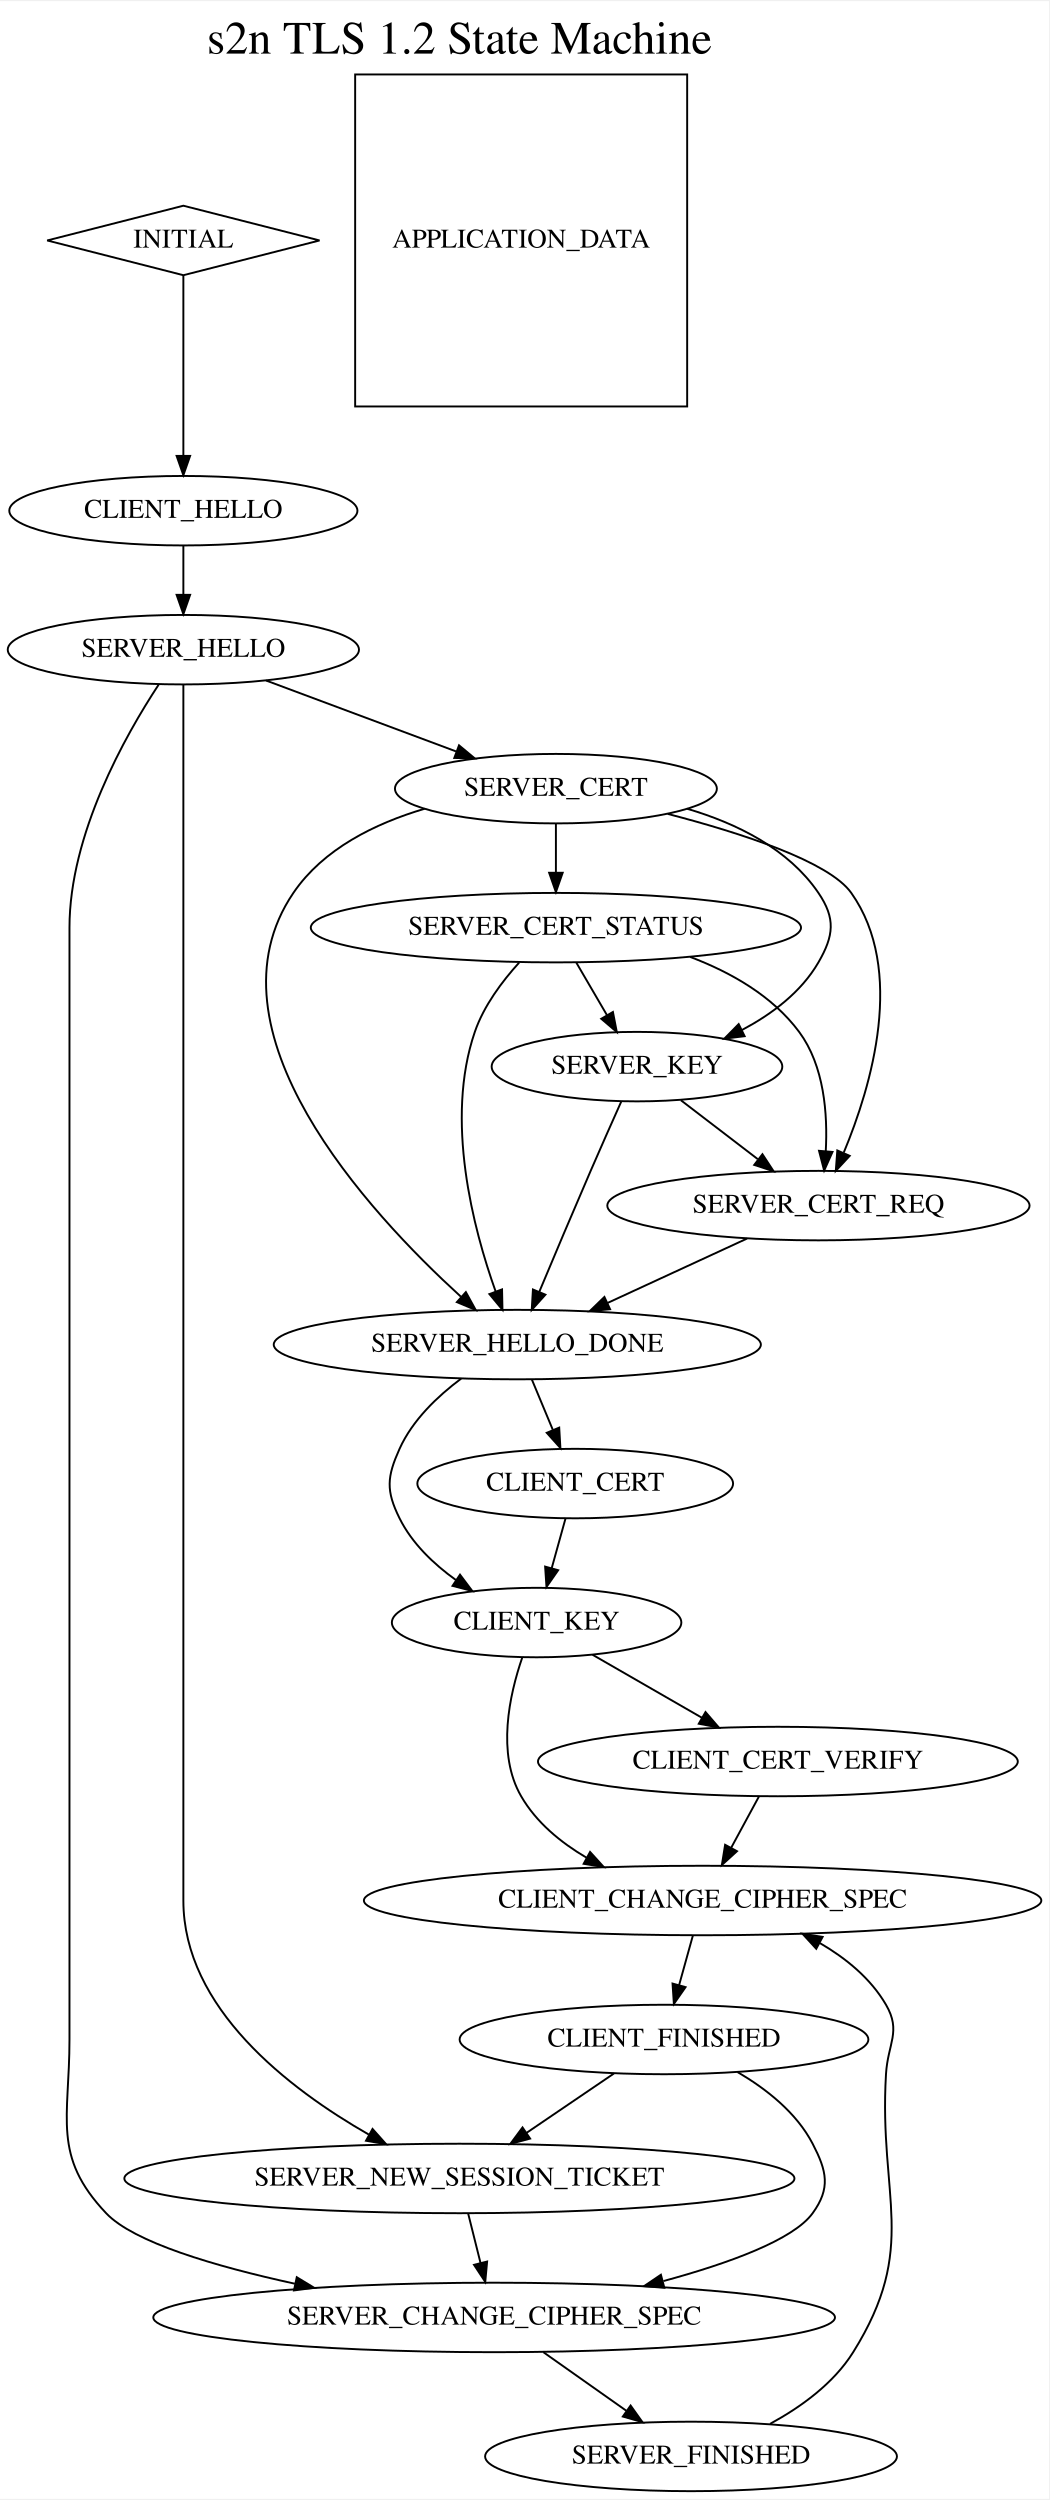
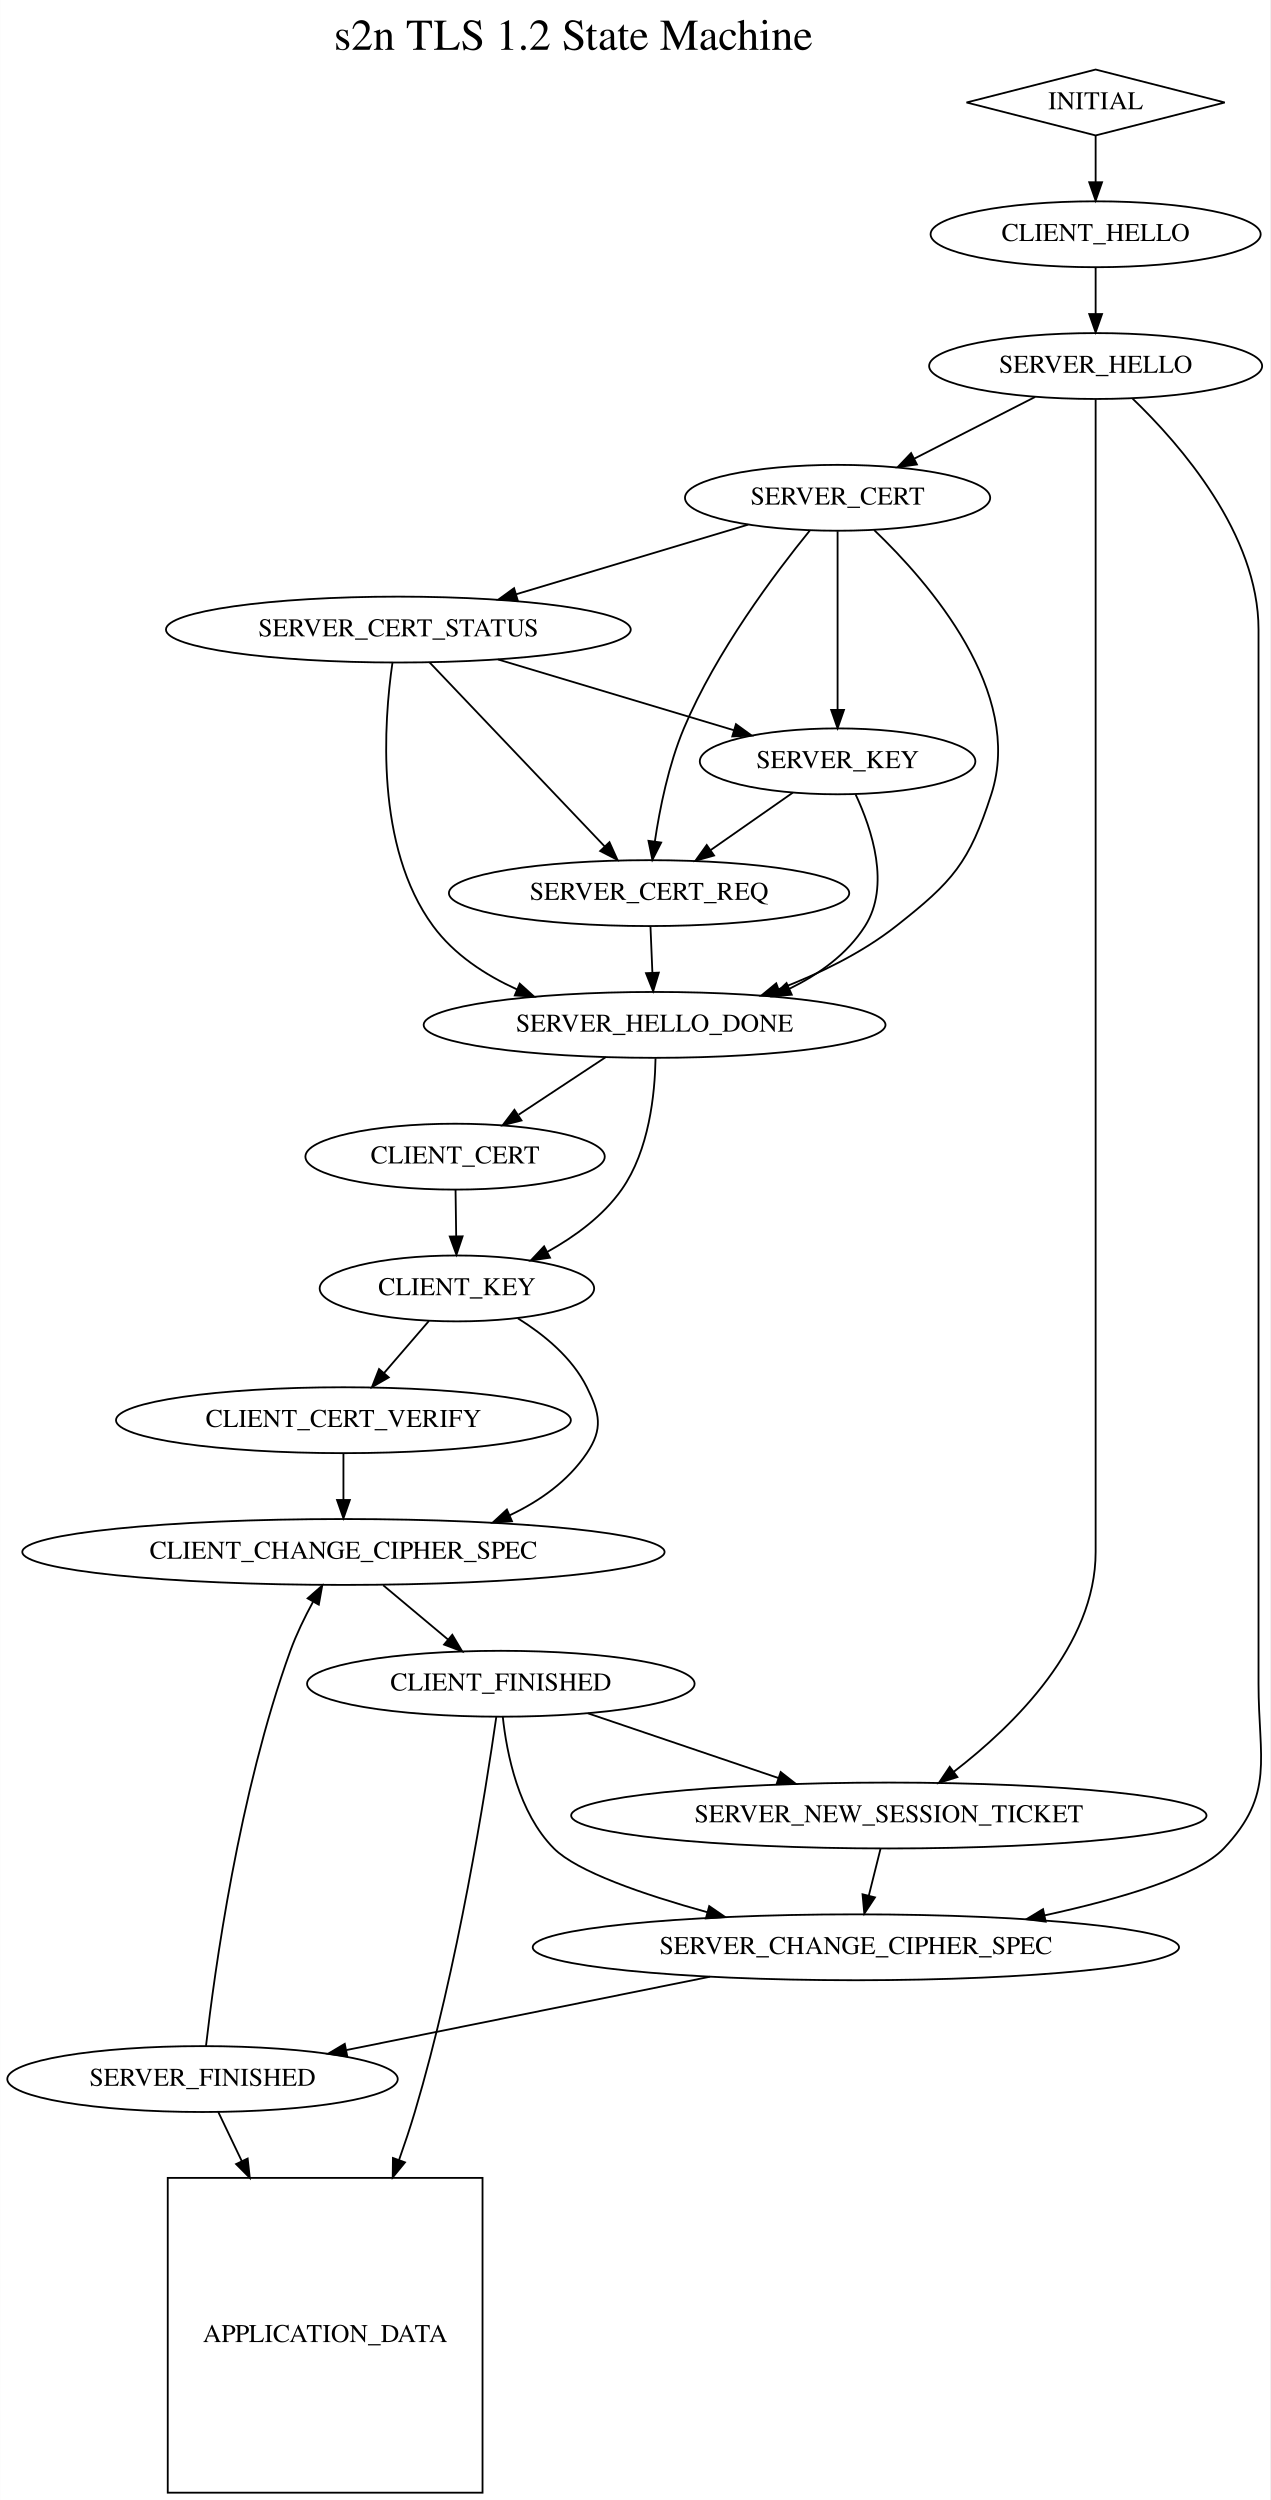
- <svg xmlns="http://www.w3.org/2000/svg" width="543pt" height="1294pt" viewBox="0.00 0.00 543.48 1294.00">
-   <g id="graph0" class="graph" transform="scale(1 1) rotate(0) translate(4 1290)">
-     <polygon fill="#ffffff" stroke="transparent" points="-4,4 -4,-1290 539.476,-1290 539.476,4 -4,4" />
-     <text text-anchor="start" x="103.238" y="-1262.8" font-family="Times,serif" font-size="24.00" fill="#000000">s2n TLS 1.2 State Machine</text>
+ <svg xmlns="http://www.w3.org/2000/svg" width="694pt" height="1366pt" viewBox="0.00 0.00 693.87 1366.00">
+   <g id="graph0" class="graph" transform="scale(1 1) rotate(0) translate(4 1362)">
+     <polygon fill="#ffffff" stroke="transparent" points="-4,4 -4,-1362 689.868,-1362 689.868,4 -4,4" />
+     <text text-anchor="start" x="178.434" y="-1334.8" font-family="Times,serif" font-size="24.00" fill="#000000">s2n TLS 1.2 State Machine</text>
    <g id="node1" class="node">
-       <polygon fill="none" stroke="#000000" points="90.992,-1184 20.441,-1166 90.992,-1148 161.543,-1166 90.992,-1184" />
-       <text text-anchor="middle" x="90.992" y="-1162.3" font-family="Times,serif" font-size="14.00" fill="#000000">INITIAL</text>
+       <polygon fill="none" stroke="#000000" points="594.591,-1324 524.04,-1306 594.591,-1288 665.141,-1306 594.591,-1324" />
+       <text text-anchor="middle" x="594.591" y="-1302.3" font-family="Times,serif" font-size="14.00" fill="#000000">INITIAL</text>
    </g>
    <g id="node2" class="node">
-       <ellipse fill="none" stroke="#000000" cx="90.992" cy="-1026" rx="90.184" ry="18" />
-       <text text-anchor="middle" x="90.992" y="-1022.3" font-family="Times,serif" font-size="14.00" fill="#000000">CLIENT_HELLO</text>
+       <ellipse fill="none" stroke="#000000" cx="594.591" cy="-1234" rx="90.184" ry="18" />
+       <text text-anchor="middle" x="594.591" y="-1230.3" font-family="Times,serif" font-size="14.00" fill="#000000">CLIENT_HELLO</text>
    </g>
    <g id="edge1" class="edge">
-       <path fill="none" stroke="#000000" d="M90.992,-1147.984C90.992,-1124.383 90.992,-1082.72 90.992,-1054.737" />
-       <polygon fill="#000000" stroke="#000000" points="94.492,-1054.391 90.992,-1044.391 87.492,-1054.391 94.492,-1054.391" />
+       <path fill="none" stroke="#000000" d="M594.591,-1287.831C594.591,-1280.131 594.591,-1270.974 594.591,-1262.417" />
+       <polygon fill="#000000" stroke="#000000" points="598.091,-1262.413 594.591,-1252.413 591.091,-1262.413 598.091,-1262.413" />
    </g>
    <g id="node3" class="node">
-       <ellipse fill="none" stroke="#000000" cx="90.992" cy="-954" rx="90.984" ry="18" />
-       <text text-anchor="middle" x="90.992" y="-950.3" font-family="Times,serif" font-size="14.00" fill="#000000">SERVER_HELLO</text>
+       <ellipse fill="none" stroke="#000000" cx="594.591" cy="-1162" rx="90.984" ry="18" />
+       <text text-anchor="middle" x="594.591" y="-1158.3" font-family="Times,serif" font-size="14.00" fill="#000000">SERVER_HELLO</text>
    </g>
    <g id="edge2" class="edge">
-       <path fill="none" stroke="#000000" d="M90.992,-1007.831C90.992,-1000.131 90.992,-990.974 90.992,-982.417" />
-       <polygon fill="#000000" stroke="#000000" points="94.492,-982.413 90.992,-972.413 87.492,-982.413 94.492,-982.413" />
+       <path fill="none" stroke="#000000" d="M594.591,-1215.831C594.591,-1208.131 594.591,-1198.974 594.591,-1190.417" />
+       <polygon fill="#000000" stroke="#000000" points="598.091,-1190.413 594.591,-1180.413 591.091,-1190.413 598.091,-1190.413" />
    </g>
    <g id="node4" class="node">
-       <ellipse fill="none" stroke="#000000" cx="283.992" cy="-882" rx="83.386" ry="18" />
-       <text text-anchor="middle" x="283.992" y="-878.3" font-family="Times,serif" font-size="14.00" fill="#000000">SERVER_CERT</text>
+       <ellipse fill="none" stroke="#000000" cx="453.591" cy="-1090" rx="83.386" ry="18" />
+       <text text-anchor="middle" x="453.591" y="-1086.3" font-family="Times,serif" font-size="14.00" fill="#000000">SERVER_CERT</text>
    </g>
    <g id="edge3" class="edge">
-       <path fill="none" stroke="#000000" d="M133.825,-938.021C162.885,-927.18 201.467,-912.787 232.246,-901.304" />
-       <polygon fill="#000000" stroke="#000000" points="233.797,-904.461 241.943,-897.687 231.35,-897.903 233.797,-904.461" />
+       <path fill="none" stroke="#000000" d="M561.532,-1145.119C541.821,-1135.054 516.608,-1122.179 495.508,-1111.405" />
+       <polygon fill="#000000" stroke="#000000" points="496.94,-1108.206 486.442,-1106.775 493.756,-1114.44 496.94,-1108.206" />
    </g>
    <g id="node5" class="node">
-       <ellipse fill="none" stroke="#000000" cx="233.992" cy="-162" rx="173.569" ry="18" />
-       <text text-anchor="middle" x="233.992" y="-158.3" font-family="Times,serif" font-size="14.00" fill="#000000">SERVER_NEW_SESSION_TICKET</text>
+       <ellipse fill="none" stroke="#000000" cx="481.591" cy="-370" rx="173.569" ry="18" />
+       <text text-anchor="middle" x="481.591" y="-366.3" font-family="Times,serif" font-size="14.00" fill="#000000">SERVER_NEW_SESSION_TICKET</text>
    </g>
    <g id="edge4" class="edge">
-       <path fill="none" stroke="#000000" d="M90.992,-935.815C90.992,-908.498 90.992,-855.25 90.992,-810 90.992,-810 90.992,-810 90.992,-306 90.992,-250.363 145.404,-208.573 187.1,-184.717" />
-       <polygon fill="#000000" stroke="#000000" points="188.997,-187.667 196.046,-179.757 185.603,-181.545 188.997,-187.667" />
+       <path fill="none" stroke="#000000" d="M594.591,-1143.815C594.591,-1116.498 594.591,-1063.25 594.591,-1018 594.591,-1018 594.591,-1018 594.591,-514 594.591,-463.025 550.226,-419.395 517.092,-393.918" />
+       <polygon fill="#000000" stroke="#000000" points="519.053,-391.014 508.945,-387.839 514.866,-396.624 519.053,-391.014" />
    </g>
    <g id="node6" class="node">
-       <ellipse fill="none" stroke="#000000" cx="251.992" cy="-90" rx="176.569" ry="18" />
-       <text text-anchor="middle" x="251.992" y="-86.3" font-family="Times,serif" font-size="14.00" fill="#000000">SERVER_CHANGE_CIPHER_SPEC</text>
+       <ellipse fill="none" stroke="#000000" cx="463.591" cy="-298" rx="176.569" ry="18" />
+       <text text-anchor="middle" x="463.591" y="-294.3" font-family="Times,serif" font-size="14.00" fill="#000000">SERVER_CHANGE_CIPHER_SPEC</text>
    </g>
    <g id="edge5" class="edge">
-       <path fill="none" stroke="#000000" d="M78.19,-935.88C60.837,-909.494 31.992,-858.361 31.992,-810 31.992,-810 31.992,-810 31.992,-234 31.992,-193.118 22.881,-173.683 50.992,-144 65.224,-128.972 106.973,-116.579 148.76,-107.474" />
-       <polygon fill="#000000" stroke="#000000" points="149.739,-110.844 158.797,-105.347 148.288,-103.996 149.739,-110.844" />
+       <path fill="none" stroke="#000000" d="M614.786,-1144.186C641.045,-1118.944 683.591,-1070.02 683.591,-1018 683.591,-1018 683.591,-1018 683.591,-442 683.591,-401.118 692.701,-381.683 664.591,-352 650.358,-336.972 608.609,-324.579 566.822,-315.474" />
+       <polygon fill="#000000" stroke="#000000" points="567.294,-311.996 556.786,-313.347 565.843,-318.844 567.294,-311.996" />
    </g>
    <g id="node7" class="node">
-       <ellipse fill="none" stroke="#000000" cx="283.992" cy="-810" rx="126.978" ry="18" />
-       <text text-anchor="middle" x="283.992" y="-806.3" font-family="Times,serif" font-size="14.00" fill="#000000">SERVER_CERT_STATUS</text>
+       <ellipse fill="none" stroke="#000000" cx="213.59" cy="-1018" rx="126.978" ry="18" />
+       <text text-anchor="middle" x="213.59" y="-1014.3" font-family="Times,serif" font-size="14.00" fill="#000000">SERVER_CERT_STATUS</text>
    </g>
    <g id="edge6" class="edge">
-       <path fill="none" stroke="#000000" d="M283.992,-863.831C283.992,-856.131 283.992,-846.974 283.992,-838.417" />
-       <polygon fill="#000000" stroke="#000000" points="287.492,-838.413 283.992,-828.413 280.492,-838.413 287.492,-838.413" />
+       <path fill="none" stroke="#000000" d="M404.734,-1075.343C368.142,-1064.365 317.737,-1049.244 277.875,-1037.285" />
+       <polygon fill="#000000" stroke="#000000" points="278.827,-1033.917 268.243,-1034.396 276.816,-1040.622 278.827,-1033.917" />
    </g>
    <g id="node8" class="node">
-       <ellipse fill="none" stroke="#000000" cx="325.992" cy="-738" rx="75.287" ry="18" />
-       <text text-anchor="middle" x="325.992" y="-734.3" font-family="Times,serif" font-size="14.00" fill="#000000">SERVER_KEY</text>
+       <ellipse fill="none" stroke="#000000" cx="453.591" cy="-946" rx="75.287" ry="18" />
+       <text text-anchor="middle" x="453.591" y="-942.3" font-family="Times,serif" font-size="14.00" fill="#000000">SERVER_KEY</text>
    </g>
    <g id="edge7" class="edge">
-       <path fill="none" stroke="#000000" d="M351.992,-871.59C377.722,-863.979 404.51,-850.805 419.992,-828 428.979,-814.762 428.007,-805.848 419.992,-792 411.086,-776.613 395.954,-765.229 380.404,-756.989" />
-       <polygon fill="#000000" stroke="#000000" points="381.762,-753.757 371.243,-752.494 378.679,-760.042 381.762,-753.757" />
+       <path fill="none" stroke="#000000" d="M453.591,-1071.762C453.591,-1047.201 453.591,-1003.247 453.591,-974.354" />
+       <polygon fill="#000000" stroke="#000000" points="457.091,-974.09 453.591,-964.09 450.091,-974.09 457.091,-974.09" />
    </g>
    <g id="node9" class="node">
-       <ellipse fill="none" stroke="#000000" cx="419.992" cy="-666" rx="109.381" ry="18" />
-       <text text-anchor="middle" x="419.992" y="-662.3" font-family="Times,serif" font-size="14.00" fill="#000000">SERVER_CERT_REQ</text>
+       <ellipse fill="none" stroke="#000000" cx="350.591" cy="-874" rx="109.381" ry="18" />
+       <text text-anchor="middle" x="350.591" y="-870.3" font-family="Times,serif" font-size="14.00" fill="#000000">SERVER_CERT_REQ</text>
    </g>
    <g id="edge8" class="edge">
-       <path fill="none" stroke="#000000" d="M341.934,-868.913C380.273,-858.946 425.522,-844.211 436.992,-828 465.237,-788.078 447.565,-728.169 433.123,-693.493" />
-       <polygon fill="#000000" stroke="#000000" points="436.191,-691.773 428.987,-684.005 429.774,-694.57 436.191,-691.773" />
+       <path fill="none" stroke="#000000" d="M438.386,-1072.076C419.383,-1048.729 387.22,-1005.927 369.591,-964 361.26,-944.188 356.437,-920.332 353.736,-902.16" />
+       <polygon fill="#000000" stroke="#000000" points="357.197,-901.629 352.381,-892.192 350.26,-902.572 357.197,-901.629" />
    </g>
    <g id="node10" class="node">
-       <ellipse fill="none" stroke="#000000" cx="263.992" cy="-594" rx="126.178" ry="18" />
-       <text text-anchor="middle" x="263.992" y="-590.3" font-family="Times,serif" font-size="14.00" fill="#000000">SERVER_HELLO_DONE</text>
+       <ellipse fill="none" stroke="#000000" cx="353.591" cy="-802" rx="126.178" ry="18" />
+       <text text-anchor="middle" x="353.591" y="-798.3" font-family="Times,serif" font-size="14.00" fill="#000000">SERVER_HELLO_DONE</text>
    </g>
    <g id="edge9" class="edge">
-       <path fill="none" stroke="#000000" d="M215.992,-871.59C190.262,-863.979 163.474,-850.805 147.992,-828 99.742,-756.928 186.437,-662.893 234.77,-618.808" />
-       <polygon fill="#000000" stroke="#000000" points="237.343,-621.202 242.456,-611.922 232.672,-615.988 237.343,-621.202" />
+       <path fill="none" stroke="#000000" d="M473.551,-1072.398C503.725,-1043.535 555.623,-983.767 537.591,-928 525.446,-890.442 516.608,-880.414 485.591,-856 466.778,-841.193 443.346,-829.867 421.467,-821.506" />
+       <polygon fill="#000000" stroke="#000000" points="422.47,-818.146 411.876,-817.987 420.058,-824.718 422.47,-818.146" />
    </g>
    <g id="edge10" class="edge">
-       <path fill="none" stroke="#000000" d="M238.534,-143.831C240.48,-136.046 242.799,-126.773 244.958,-118.135" />
-       <polygon fill="#000000" stroke="#000000" points="248.359,-118.964 247.389,-108.413 241.568,-117.266 248.359,-118.964" />
+       <path fill="none" stroke="#000000" d="M477.048,-351.831C475.102,-344.046 472.784,-334.773 470.624,-326.135" />
+       <polygon fill="#000000" stroke="#000000" points="474.015,-325.266 468.194,-316.413 467.224,-326.964 474.015,-325.266" />
+     </g>
+     <g id="node17" class="node">
+       <ellipse fill="none" stroke="#000000" cx="106.591" cy="-226" rx="106.681" ry="18" />
+       <text text-anchor="middle" x="106.591" y="-222.3" font-family="Times,serif" font-size="14.00" fill="#000000">SERVER_FINISHED</text>
+     </g>
+     <g id="edge27" class="edge">
+       <path fill="none" stroke="#000000" d="M383.917,-281.931C324.667,-269.982 244.204,-253.754 185.209,-241.856" />
+       <polygon fill="#000000" stroke="#000000" points="185.688,-238.382 175.193,-239.836 184.304,-245.244 185.688,-238.382" />
+     </g>
+     <g id="edge11" class="edge">
+       <path fill="none" stroke="#000000" d="M268.05,-1001.662C306.554,-990.111 358.044,-974.664 397.013,-962.973" />
+       <polygon fill="#000000" stroke="#000000" points="398.062,-966.313 406.635,-960.087 396.051,-959.608 398.062,-966.313" />
+     </g>
+     <g id="edge12" class="edge">
+       <path fill="none" stroke="#000000" d="M230.665,-1000.053C254.764,-974.723 298.876,-928.357 326.358,-899.471" />
+       <polygon fill="#000000" stroke="#000000" points="328.944,-901.83 333.301,-892.173 323.873,-897.005 328.944,-901.83" />
+     </g>
+     <g id="edge13" class="edge">
+       <path fill="none" stroke="#000000" d="M210.374,-999.893C205.693,-967.589 200.723,-899.351 232.59,-856 244.019,-840.453 260.948,-829.297 278.547,-821.323" />
+       <polygon fill="#000000" stroke="#000000" points="279.925,-824.541 287.785,-817.437 277.211,-818.088 279.925,-824.541" />
+     </g>
+     <g id="edge14" class="edge">
+       <path fill="none" stroke="#000000" d="M429.181,-928.937C415.754,-919.551 398.893,-907.765 384.234,-897.518" />
+       <polygon fill="#000000" stroke="#000000" points="386.102,-894.553 375.901,-891.692 382.091,-900.29 386.102,-894.553" />
+     </g>
+     <g id="edge15" class="edge">
+       <path fill="none" stroke="#000000" d="M463.407,-927.98C472.446,-908.697 482.519,-877.929 468.591,-856 458.862,-840.683 443.51,-829.635 427.154,-821.692" />
+       <polygon fill="#000000" stroke="#000000" points="428.55,-818.483 417.993,-817.592 425.691,-824.872 428.55,-818.483" />
+     </g>
+     <g id="edge16" class="edge">
+       <path fill="none" stroke="#000000" d="M351.348,-855.831C351.668,-848.131 352.05,-838.974 352.406,-830.417" />
+       <polygon fill="#000000" stroke="#000000" points="355.904,-830.55 352.823,-820.413 348.91,-830.259 355.904,-830.55" />
+     </g>
+     <g id="node11" class="node">
+       <ellipse fill="none" stroke="#000000" cx="244.59" cy="-730" rx="81.786" ry="18" />
+       <text text-anchor="middle" x="244.59" y="-726.3" font-family="Times,serif" font-size="14.00" fill="#000000">CLIENT_CERT</text>
+     </g>
+     <g id="edge17" class="edge">
+       <path fill="none" stroke="#000000" d="M326.926,-784.387C312.596,-774.921 294.755,-763.136 279.349,-752.959" />
+       <polygon fill="#000000" stroke="#000000" points="280.877,-749.774 270.603,-747.183 277.018,-755.615 280.877,-749.774" />
+     </g>
+     <g id="node12" class="node">
+       <ellipse fill="none" stroke="#000000" cx="245.59" cy="-658" rx="74.987" ry="18" />
+       <text text-anchor="middle" x="245.59" y="-654.3" font-family="Times,serif" font-size="14.00" fill="#000000">CLIENT_KEY</text>
+     </g>
+     <g id="edge18" class="edge">
+       <path fill="none" stroke="#000000" d="M354.12,-783.76C353.798,-764.289 350.644,-733.361 335.591,-712 325.412,-697.557 310.032,-686.308 294.85,-677.905" />
+       <polygon fill="#000000" stroke="#000000" points="296.462,-674.798 285.976,-673.284 293.229,-681.007 296.462,-674.798" />
+     </g>
+     <g id="edge19" class="edge">
+       <path fill="none" stroke="#000000" d="M244.843,-711.831C244.95,-704.131 245.077,-694.974 245.196,-686.417" />
+       <polygon fill="#000000" stroke="#000000" points="248.696,-686.461 245.335,-676.413 241.696,-686.364 248.696,-686.461" />
+     </g>
+     <g id="node13" class="node">
+       <ellipse fill="none" stroke="#000000" cx="183.59" cy="-586" rx="124.278" ry="18" />
+       <text text-anchor="middle" x="183.59" y="-582.3" font-family="Times,serif" font-size="14.00" fill="#000000">CLIENT_CERT_VERIFY</text>
+     </g>
+     <g id="edge20" class="edge">
+       <path fill="none" stroke="#000000" d="M230.265,-640.202C222.869,-631.613 213.857,-621.149 205.732,-611.713" />
+       <polygon fill="#000000" stroke="#000000" points="208.348,-609.387 199.171,-604.093 203.044,-613.955 208.348,-609.387" />
+     </g>
+     <g id="node14" class="node">
+       <ellipse fill="none" stroke="#000000" cx="183.59" cy="-514" rx="175.469" ry="18" />
+       <text text-anchor="middle" x="183.59" y="-510.3" font-family="Times,serif" font-size="14.00" fill="#000000">CLIENT_CHANGE_CIPHER_SPEC</text>
+     </g>
+     <g id="edge21" class="edge">
+       <path fill="none" stroke="#000000" d="M278.909,-641.655C293.285,-632.691 308.611,-620.095 316.591,-604 323.698,-589.665 325.526,-581.272 316.591,-568 306.374,-552.825 291.081,-541.913 274.463,-534.067" />
+       <polygon fill="#000000" stroke="#000000" points="275.685,-530.782 265.118,-530.015 272.901,-537.204 275.685,-530.782" />
+     </g>
+     <g id="edge22" class="edge">
+       <path fill="none" stroke="#000000" d="M183.59,-567.831C183.59,-560.131 183.59,-550.974 183.59,-542.417" />
+       <polygon fill="#000000" stroke="#000000" points="187.091,-542.413 183.59,-532.413 180.091,-542.413 187.091,-542.413" />
+     </g>
+     <g id="node15" class="node">
+       <ellipse fill="none" stroke="#000000" cx="269.591" cy="-442" rx="105.881" ry="18" />
+       <text text-anchor="middle" x="269.591" y="-438.3" font-family="Times,serif" font-size="14.00" fill="#000000">CLIENT_FINISHED</text>
+     </g>
+     <g id="edge23" class="edge">
+       <path fill="none" stroke="#000000" d="M205.292,-495.831C216.046,-486.828 229.178,-475.834 240.765,-466.133" />
+       <polygon fill="#000000" stroke="#000000" points="243.07,-468.768 248.491,-459.665 238.576,-463.401 243.07,-468.768" />
+     </g>
+     <g id="edge24" class="edge">
+       <path fill="none" stroke="#000000" d="M317.168,-425.842C347.945,-415.389 388.28,-401.69 421.296,-390.477" />
+       <polygon fill="#000000" stroke="#000000" points="422.501,-393.765 430.844,-387.235 420.25,-387.137 422.501,-393.765" />
+     </g>
+     <g id="edge25" class="edge">
+       <path fill="none" stroke="#000000" d="M270.656,-423.975C272.801,-403.809 279.25,-371.43 298.591,-352 311.127,-339.406 347.12,-326.957 382.302,-317.192" />
+       <polygon fill="#000000" stroke="#000000" points="383.449,-320.507 392.184,-314.511 381.616,-313.752 383.449,-320.507" />
    </g>
    <g id="node16" class="node">
-       <ellipse fill="none" stroke="#000000" cx="353.992" cy="-18" rx="106.681" ry="18" />
-       <text text-anchor="middle" x="353.992" y="-14.3" font-family="Times,serif" font-size="14.00" fill="#000000">SERVER_FINISHED</text>
+       <polygon fill="none" stroke="#000000" points="259.591,-172 87.591,-172 87.591,0 259.591,0 259.591,-172" />
+       <text text-anchor="middle" x="173.59" y="-82.3" font-family="Times,serif" font-size="14.00" fill="#000000">APPLICATION_DATA</text>
    </g>
    <g id="edge26" class="edge">
-       <path fill="none" stroke="#000000" d="M277.468,-72.017C290.466,-62.842 306.444,-51.563 320.433,-41.689" />
-       <polygon fill="#000000" stroke="#000000" points="322.69,-44.38 328.841,-35.754 318.653,-38.661 322.69,-44.38" />
+       <path fill="none" stroke="#000000" d="M267.103,-423.816C261.416,-384.093 246.116,-286.815 222.59,-208 220.026,-199.407 217.094,-190.578 213.968,-181.788" />
+       <polygon fill="#000000" stroke="#000000" points="217.216,-180.478 210.509,-172.278 210.638,-182.872 217.216,-180.478" />
    </g>
-     <g id="edge11" class="edge">
-       <path fill="none" stroke="#000000" d="M294.59,-791.831C299.402,-783.583 305.188,-773.663 310.476,-764.599" />
-       <polygon fill="#000000" stroke="#000000" points="313.527,-766.315 315.542,-755.913 307.48,-762.788 313.527,-766.315" />
+     <g id="edge28" class="edge">
+       <path fill="none" stroke="#000000" d="M108.489,-244.096C113.068,-284.05 126.48,-382.408 154.59,-460 157.856,-469.014 162.415,-478.371 166.952,-486.714" />
+       <polygon fill="#000000" stroke="#000000" points="164.026,-488.65 171.996,-495.63 170.119,-485.203 164.026,-488.65" />
    </g>
-     <g id="edge12" class="edge">
-       <path fill="none" stroke="#000000" d="M353.513,-794.839C374.816,-786.783 396.237,-774.54 409.992,-756 423.032,-738.422 424.847,-713.346 423.789,-694.125" />
-       <polygon fill="#000000" stroke="#000000" points="427.275,-693.81 422.958,-684.135 420.299,-694.39 427.275,-693.81" />
-     </g>
-     <g id="edge13" class="edge">
-       <path fill="none" stroke="#000000" d="M264.942,-791.886C256.135,-782.188 246.617,-769.481 241.992,-756 226.381,-710.503 241.08,-654.25 252.8,-621.42" />
-       <polygon fill="#000000" stroke="#000000" points="256.09,-622.614 256.305,-612.021 249.531,-620.168 256.09,-622.614" />
-     </g>
-     <g id="edge14" class="edge">
-       <path fill="none" stroke="#000000" d="M348.747,-720.571C360.692,-711.421 375.514,-700.068 388.541,-690.09" />
-       <polygon fill="#000000" stroke="#000000" points="390.983,-692.628 396.794,-683.769 386.727,-687.071 390.983,-692.628" />
-     </g>
-     <g id="edge15" class="edge">
-       <path fill="none" stroke="#000000" d="M317.908,-720.037C313.213,-709.549 307.213,-696.049 301.992,-684 292.889,-662.99 282.819,-639.111 275.334,-621.231" />
-       <polygon fill="#000000" stroke="#000000" points="278.549,-619.849 271.464,-611.972 272.091,-622.548 278.549,-619.849" />
-     </g>
-     <g id="edge16" class="edge">
-       <path fill="none" stroke="#000000" d="M383.022,-648.937C361.403,-638.959 333.906,-626.268 310.788,-615.598" />
-       <polygon fill="#000000" stroke="#000000" points="312.055,-612.328 301.508,-611.315 309.121,-618.684 312.055,-612.328" />
-     </g>
-     <g id="node11" class="node">
-       <ellipse fill="none" stroke="#000000" cx="293.992" cy="-522" rx="81.786" ry="18" />
-       <text text-anchor="middle" x="293.992" y="-518.3" font-family="Times,serif" font-size="14.00" fill="#000000">CLIENT_CERT</text>
-     </g>
-     <g id="edge17" class="edge">
-       <path fill="none" stroke="#000000" d="M271.562,-575.831C274.841,-567.962 278.754,-558.571 282.386,-549.853" />
-       <polygon fill="#000000" stroke="#000000" points="285.704,-550.99 286.32,-540.413 279.243,-548.298 285.704,-550.99" />
-     </g>
-     <g id="node12" class="node">
-       <ellipse fill="none" stroke="#000000" cx="273.992" cy="-450" rx="74.987" ry="18" />
-       <text text-anchor="middle" x="273.992" y="-446.3" font-family="Times,serif" font-size="14.00" fill="#000000">CLIENT_KEY</text>
-     </g>
-     <g id="edge18" class="edge">
-       <path fill="none" stroke="#000000" d="M234.939,-576.398C222.658,-567.234 209.67,-554.831 202.992,-540 196.423,-525.411 195.885,-518.335 202.992,-504 209.413,-491.049 220.591,-480.363 232.203,-472.012" />
-       <polygon fill="#000000" stroke="#000000" points="234.309,-474.815 240.674,-466.345 230.416,-468.997 234.309,-474.815" />
-     </g>
-     <g id="edge19" class="edge">
-       <path fill="none" stroke="#000000" d="M288.945,-503.831C286.783,-496.046 284.207,-486.773 281.807,-478.135" />
-       <polygon fill="#000000" stroke="#000000" points="285.156,-477.112 279.107,-468.413 278.411,-478.985 285.156,-477.112" />
-     </g>
-     <g id="node13" class="node">
-       <ellipse fill="none" stroke="#000000" cx="398.992" cy="-378" rx="124.278" ry="18" />
-       <text text-anchor="middle" x="398.992" y="-374.3" font-family="Times,serif" font-size="14.00" fill="#000000">CLIENT_CERT_VERIFY</text>
-     </g>
-     <g id="edge20" class="edge">
-       <path fill="none" stroke="#000000" d="M302.984,-433.301C319.842,-423.59 341.318,-411.22 359.682,-400.642" />
-       <polygon fill="#000000" stroke="#000000" points="361.495,-403.637 368.413,-395.613 358.001,-397.572 361.495,-403.637" />
-     </g>
-     <g id="node14" class="node">
-       <ellipse fill="none" stroke="#000000" cx="359.992" cy="-306" rx="175.469" ry="18" />
-       <text text-anchor="middle" x="359.992" y="-302.3" font-family="Times,serif" font-size="14.00" fill="#000000">CLIENT_CHANGE_CIPHER_SPEC</text>
-     </g>
-     <g id="edge21" class="edge">
-       <path fill="none" stroke="#000000" d="M266.521,-431.759C259.929,-412.566 253.183,-382.13 265.992,-360 273.803,-346.504 286.404,-336.088 299.876,-328.171" />
-       <polygon fill="#000000" stroke="#000000" points="301.693,-331.168 308.814,-323.323 298.355,-325.015 301.693,-331.168" />
-     </g>
-     <g id="edge22" class="edge">
-       <path fill="none" stroke="#000000" d="M389.151,-359.831C384.796,-351.793 379.582,-342.167 374.775,-333.292" />
-       <polygon fill="#000000" stroke="#000000" points="377.806,-331.539 369.966,-324.413 371.651,-334.873 377.806,-331.539" />
-     </g>
-     <g id="node15" class="node">
-       <ellipse fill="none" stroke="#000000" cx="339.992" cy="-234" rx="105.881" ry="18" />
-       <text text-anchor="middle" x="339.992" y="-230.3" font-family="Times,serif" font-size="14.00" fill="#000000">CLIENT_FINISHED</text>
-     </g>
-     <g id="edge23" class="edge">
-       <path fill="none" stroke="#000000" d="M354.945,-287.831C352.783,-280.046 350.207,-270.773 347.807,-262.135" />
-       <polygon fill="#000000" stroke="#000000" points="351.156,-261.112 345.107,-252.413 344.411,-262.985 351.156,-261.112" />
-     </g>
-     <g id="edge24" class="edge">
-       <path fill="none" stroke="#000000" d="M314.061,-216.387C300.433,-207.13 283.54,-195.655 268.788,-185.635" />
-       <polygon fill="#000000" stroke="#000000" points="270.63,-182.655 260.391,-179.931 266.697,-188.446 270.63,-182.655" />
-     </g>
-     <g id="edge25" class="edge">
-       <path fill="none" stroke="#000000" d="M378.068,-217.128C393.042,-208.367 408.629,-196.079 416.992,-180 424.375,-165.805 426.383,-156.954 416.992,-144 407.009,-130.229 373.76,-118.105 339.699,-108.852" />
-       <polygon fill="#000000" stroke="#000000" points="340.171,-105.358 329.61,-106.197 338.39,-112.127 340.171,-105.358" />
-     </g>
-     <g id="edge27" class="edge">
-       <path fill="none" stroke="#000000" d="M394.932,-34.877C410.956,-43.583 427.886,-55.827 437.992,-72 472.141,-126.653 451.208,-151.667 454.992,-216 455.932,-231.972 463.038,-238.171 454.992,-252 447.087,-265.586 434.349,-276.034 420.733,-283.952" />
-       <polygon fill="#000000" stroke="#000000" points="418.858,-280.986 411.701,-288.798 422.167,-287.154 418.858,-280.986" />
-     </g>
-     <g id="node17" class="node">
-       <polygon fill="none" stroke="#000000" points="351.992,-1252 179.992,-1252 179.992,-1080 351.992,-1080 351.992,-1252" />
-       <text text-anchor="middle" x="265.992" y="-1162.3" font-family="Times,serif" font-size="14.00" fill="#000000">APPLICATION_DATA</text>
+     <g id="edge29" class="edge">
+       <path fill="none" stroke="#000000" d="M115.213,-207.984C118.793,-200.501 123.243,-191.203 128.078,-181.101" />
+       <polygon fill="#000000" stroke="#000000" points="131.254,-182.573 132.413,-172.042 124.939,-179.552 131.254,-182.573" />
    </g>
  </g>
</svg>
